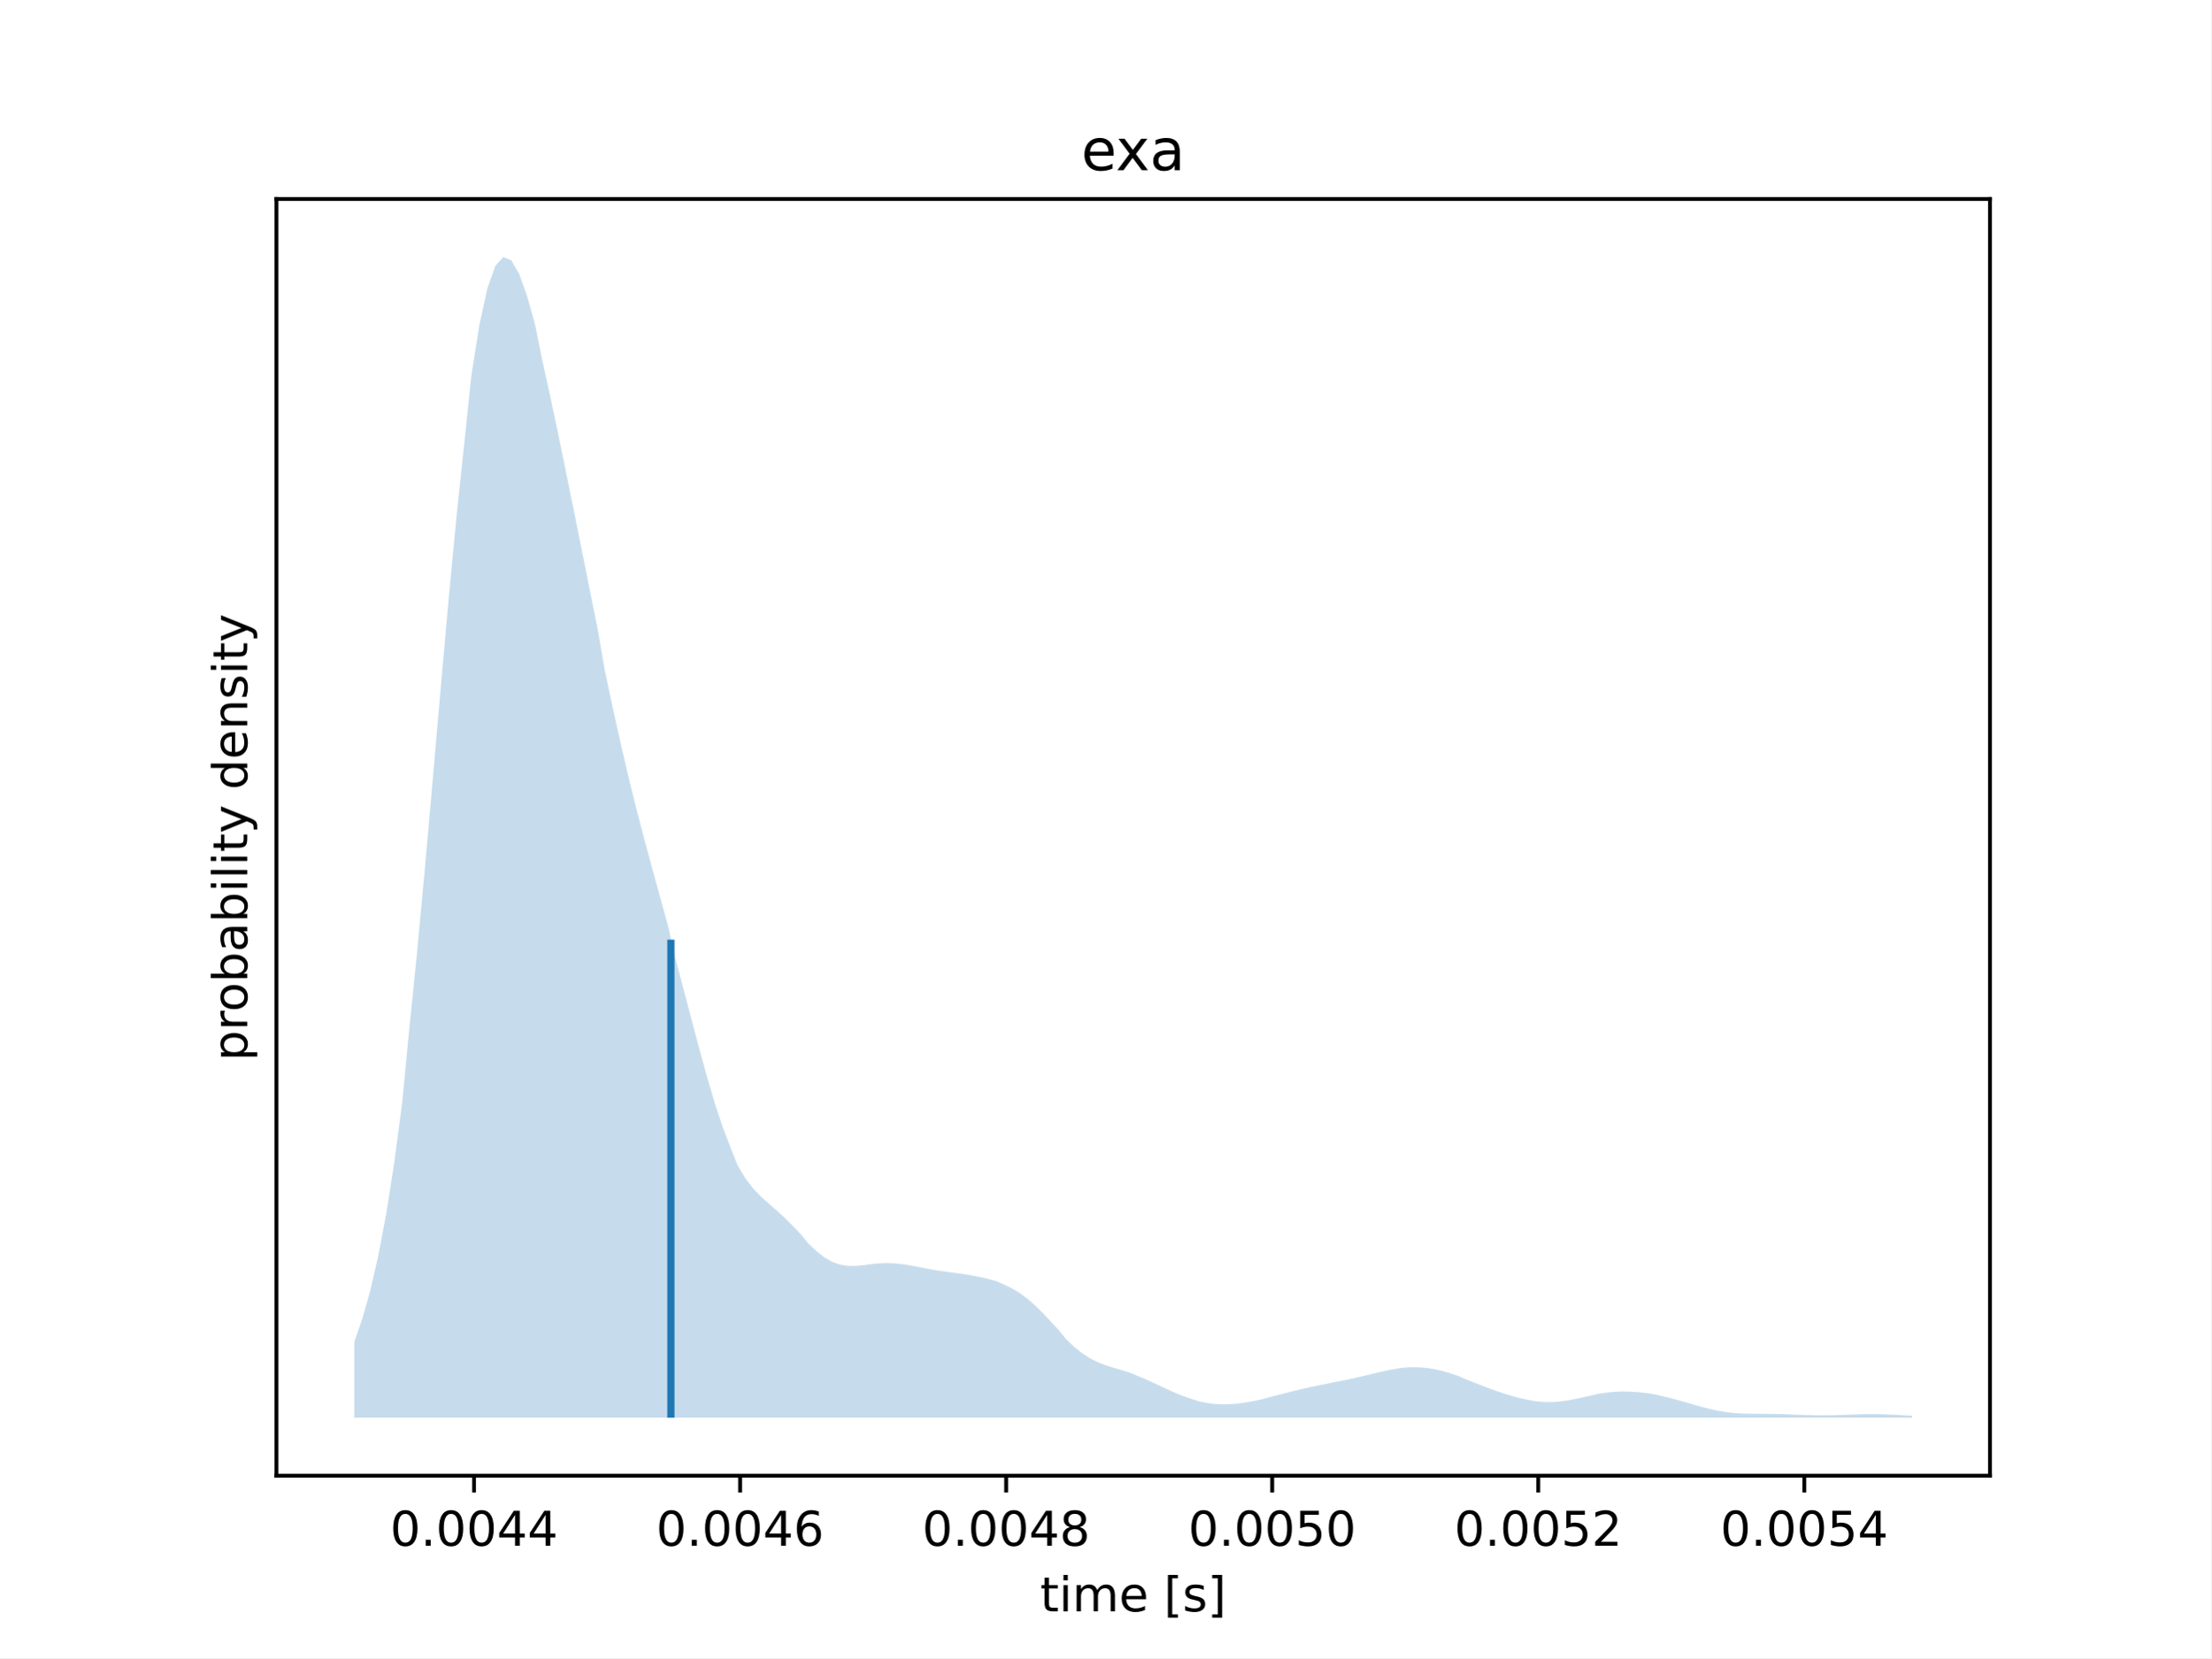
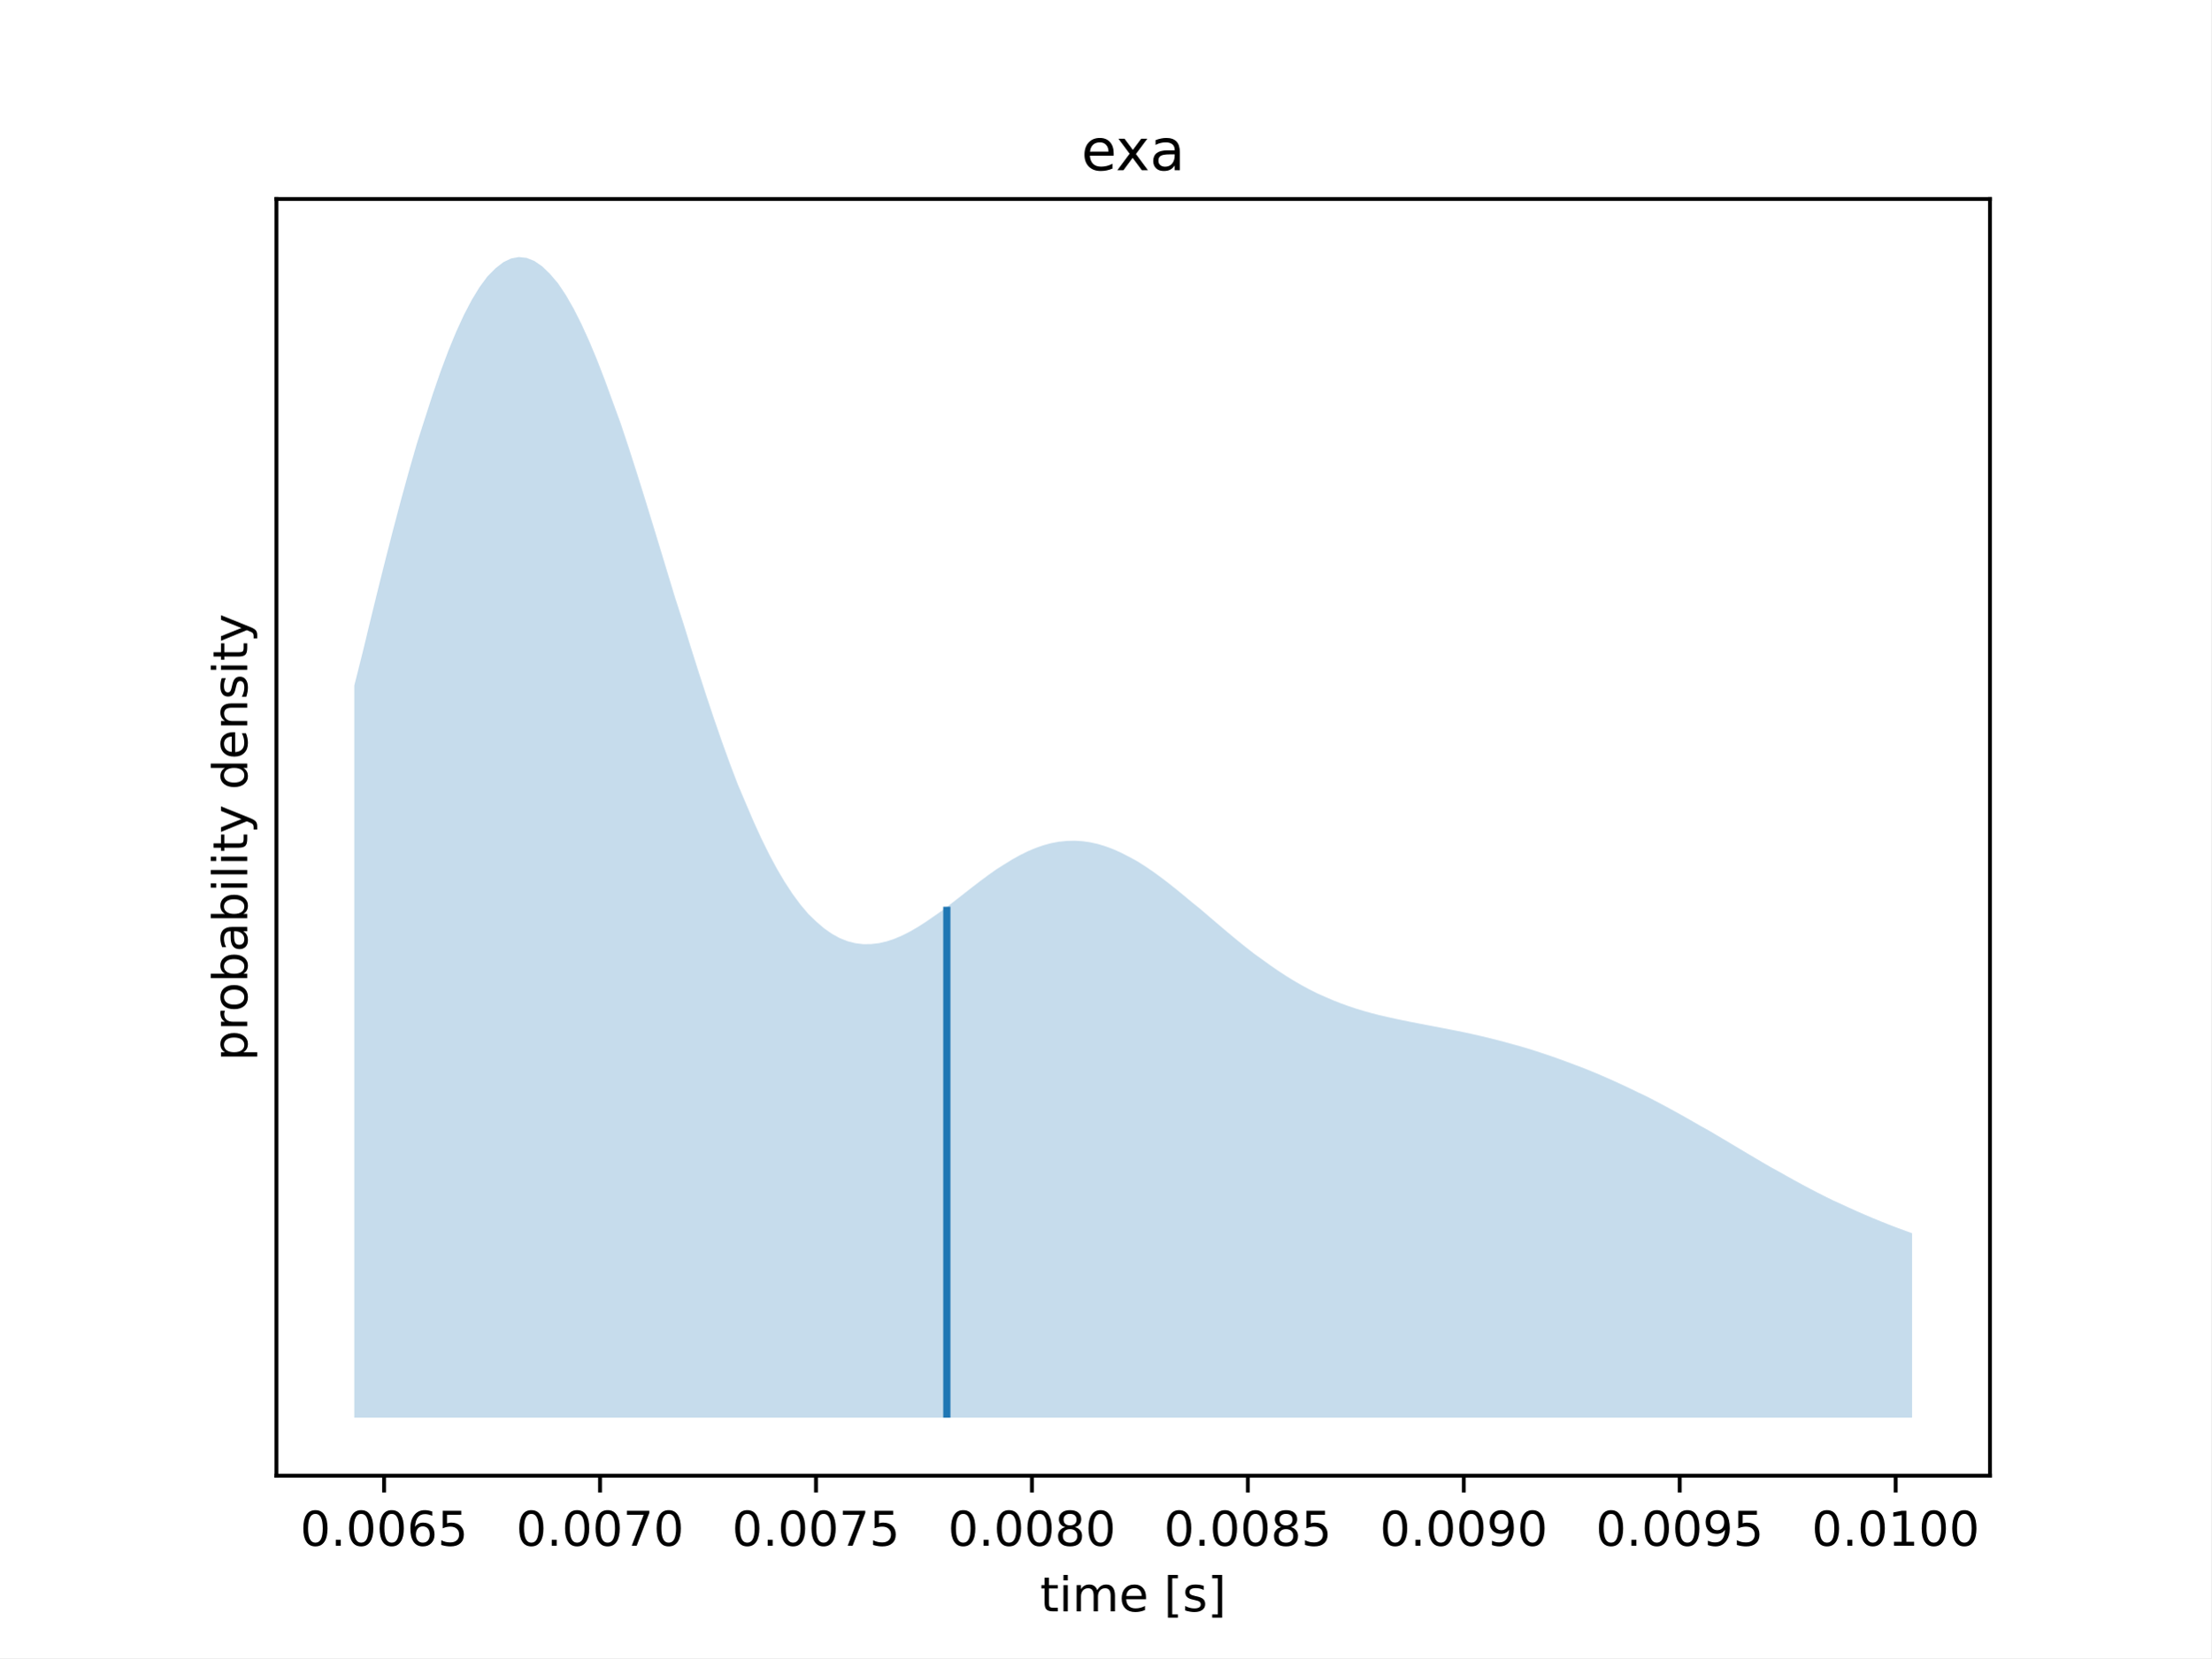
<svg xmlns="http://www.w3.org/2000/svg" xmlns:xlink="http://www.w3.org/1999/xlink" width="460.8pt" height="345.6pt" viewBox="0 0 460.8 345.6" version="1.1">
  <defs>
    <style type="text/css">*{stroke-linejoin: round; stroke-linecap: butt}</style>
  </defs>
  <g id="figure_1">
    <g id="patch_1">
      <path d="M 0 345.6  L 460.8 345.6  L 460.8 0  L 0 0  z " style="fill: #ffffff" />
    </g>
    <g id="axes_1">
      <g id="patch_2">
        <path d="M 57.6 307.584  L 414.72 307.584  L 414.72 41.472  L 57.6 41.472  z " style="fill: #ffffff" />
      </g>
      <g id="PolyCollection_1">
-         <path d="M 73.833 279.677  L 73.833 279.677  L 75.496 274.89  L 77.16 268.994  L 78.823 261.767  L 80.487 252.971  L 82.15 242.384  L 83.814 229.852  L 85.2 215.345  L 86.863 199.004  L 88.527 181.166  L 90.19 162.36  L 91.854 143.257  L 93.517 124.604  L 95.181 107.139  L 96.844 91.518  L 98.23 78.264  L 99.894 67.734  L 101.557 60.116  L 103.221 55.437  L 104.884 53.568  L 106.548 54.254  L 108.211 57.136  L 109.875 61.794  L 111.538 67.79  L 112.924 74.72  L 114.588 82.247  L 116.251 90.129  L 117.915 98.21  L 119.578 106.406  L 121.242 114.669  L 122.905 122.954  L 124.569 131.198  L 125.955 139.306  L 127.618 147.171  L 129.282 154.695  L 130.945 161.817  L 132.609 168.536  L 134.272 174.913  L 135.936 181.06  L 137.599 187.11  L 139.263 193.183  L 140.649 199.356  L 142.312 205.642  L 143.976 211.987  L 145.639 218.268  L 147.303 224.319  L 148.966 229.952  L 150.63 234.99  L 152.293 239.304  L 153.679 242.835  L 155.343 245.618  L 157.006 247.774  L 158.67 249.489  L 160.333 250.975  L 161.997 252.419  L 163.66 253.95  L 165.324 255.61  L 166.987 257.358  L 168.373 259.092  L 170.037 260.68  L 171.7 262.003  L 173.364 262.981  L 175.027 263.588  L 176.691 263.856  L 178.354 263.863  L 180.018 263.71  L 181.404 263.504  L 183.067 263.334  L 184.731 263.265  L 186.394 263.322  L 188.058 263.498  L 189.721 263.762  L 191.385 264.07  L 193.048 264.379  L 194.435 264.664  L 196.098 264.916  L 197.761 265.145  L 199.425 265.369  L 201.088 265.61  L 202.752 265.885  L 204.415 266.209  L 206.079 266.599  L 207.742 267.082  L 209.129 267.694  L 210.792 268.477  L 212.456 269.47  L 214.119 270.697  L 215.782 272.154  L 217.446 273.805  L 219.109 275.579  L 220.773 277.384  L 222.159 279.118  L 223.823 280.687  L 225.486 282.026  L 227.15 283.106  L 228.813 283.941  L 230.476 284.582  L 232.14 285.105  L 233.803 285.591  L 235.467 286.107  L 236.853 286.697  L 238.517 287.373  L 240.18 288.12  L 241.844 288.905  L 243.507 289.685  L 245.17 290.422  L 246.834 291.083  L 248.497 291.647  L 249.884 292.099  L 251.547 292.428  L 253.211 292.632  L 254.874 292.71  L 256.538 292.669  L 258.201 292.521  L 259.864 292.283  L 261.528 291.974  L 263.191 291.611  L 264.578 291.212  L 266.241 290.791  L 267.905 290.362  L 269.568 289.939  L 271.232 289.534  L 272.895 289.156  L 274.559 288.808  L 276.222 288.485  L 277.608 288.174  L 279.272 287.86  L 280.935 287.525  L 282.599 287.162  L 284.262 286.772  L 285.926 286.368  L 287.589 285.971  L 289.253 285.608  L 290.916 285.306  L 292.302 285.091  L 293.966 284.982  L 295.629 284.991  L 297.293 285.124  L 298.956 285.383  L 300.62 285.759  L 302.283 286.24  L 303.947 286.804  L 305.333 287.427  L 306.996 288.081  L 308.66 288.738  L 310.323 289.376  L 311.987 289.977  L 313.65 290.53  L 315.314 291.027  L 316.977 291.459  L 318.641 291.812  L 320.027 292.071  L 321.69 292.217  L 323.354 292.237  L 325.017 292.128  L 326.681 291.903  L 328.344 291.588  L 330.008 291.223  L 331.671 290.855  L 333.057 290.525  L 334.721 290.268  L 336.384 290.101  L 338.048 290.032  L 339.711 290.057  L 341.375 290.167  L 343.038 290.353  L 344.702 290.608  L 346.088 290.93  L 347.751 291.312  L 349.415 291.747  L 351.078 292.219  L 352.742 292.707  L 354.405 293.183  L 356.069 293.616  L 357.732 293.983  L 359.396 294.268  L 360.782 294.466  L 362.445 294.587  L 364.109 294.648  L 365.772 294.672  L 367.436 294.683  L 369.099 294.7  L 370.763 294.732  L 372.426 294.783  L 373.812 294.847  L 375.476 294.913  L 377.139 294.967  L 378.803 294.999  L 380.466 295.001  L 382.13 294.975  L 383.793 294.924  L 385.457 294.863  L 387.12 294.803  L 388.506 294.761  L 390.17 294.747  L 391.833 294.767  L 393.497 294.819  L 395.16 294.898  L 396.824 294.994  L 398.487 295.095  L 398.487 295.095  L 398.487 295.488  L 396.824 295.488  L 395.16 295.488  L 393.497 295.488  L 391.833 295.488  L 390.17 295.488  L 388.506 295.488  L 387.12 295.488  L 385.457 295.488  L 383.793 295.488  L 382.13 295.488  L 380.466 295.488  L 378.803 295.488  L 377.139 295.488  L 375.476 295.488  L 373.812 295.488  L 372.426 295.488  L 370.763 295.488  L 369.099 295.488  L 367.436 295.488  L 365.772 295.488  L 364.109 295.488  L 362.445 295.488  L 360.782 295.488  L 359.396 295.488  L 357.732 295.488  L 356.069 295.488  L 354.405 295.488  L 352.742 295.488  L 351.078 295.488  L 349.415 295.488  L 347.751 295.488  L 346.088 295.488  L 344.702 295.488  L 343.038 295.488  L 341.375 295.488  L 339.711 295.488  L 338.048 295.488  L 336.384 295.488  L 334.721 295.488  L 333.057 295.488  L 331.671 295.488  L 330.008 295.488  L 328.344 295.488  L 326.681 295.488  L 325.017 295.488  L 323.354 295.488  L 321.69 295.488  L 320.027 295.488  L 318.641 295.488  L 316.977 295.488  L 315.314 295.488  L 313.65 295.488  L 311.987 295.488  L 310.323 295.488  L 308.66 295.488  L 306.996 295.488  L 305.333 295.488  L 303.947 295.488  L 302.283 295.488  L 300.62 295.488  L 298.956 295.488  L 297.293 295.488  L 295.629 295.488  L 293.966 295.488  L 292.302 295.488  L 290.916 295.488  L 289.253 295.488  L 287.589 295.488  L 285.926 295.488  L 284.262 295.488  L 282.599 295.488  L 280.935 295.488  L 279.272 295.488  L 277.608 295.488  L 276.222 295.488  L 274.559 295.488  L 272.895 295.488  L 271.232 295.488  L 269.568 295.488  L 267.905 295.488  L 266.241 295.488  L 264.578 295.488  L 263.191 295.488  L 261.528 295.488  L 259.864 295.488  L 258.201 295.488  L 256.538 295.488  L 254.874 295.488  L 253.211 295.488  L 251.547 295.488  L 249.884 295.488  L 248.497 295.488  L 246.834 295.488  L 245.17 295.488  L 243.507 295.488  L 241.844 295.488  L 240.18 295.488  L 238.517 295.488  L 236.853 295.488  L 235.467 295.488  L 233.803 295.488  L 232.14 295.488  L 230.476 295.488  L 228.813 295.488  L 227.15 295.488  L 225.486 295.488  L 223.823 295.488  L 222.159 295.488  L 220.773 295.488  L 219.109 295.488  L 217.446 295.488  L 215.782 295.488  L 214.119 295.488  L 212.456 295.488  L 210.792 295.488  L 209.129 295.488  L 207.742 295.488  L 206.079 295.488  L 204.415 295.488  L 202.752 295.488  L 201.088 295.488  L 199.425 295.488  L 197.761 295.488  L 196.098 295.488  L 194.435 295.488  L 193.048 295.488  L 191.385 295.488  L 189.721 295.488  L 188.058 295.488  L 186.394 295.488  L 184.731 295.488  L 183.067 295.488  L 181.404 295.488  L 180.018 295.488  L 178.354 295.488  L 176.691 295.488  L 175.027 295.488  L 173.364 295.488  L 171.7 295.488  L 170.037 295.488  L 168.373 295.488  L 166.987 295.488  L 165.324 295.488  L 163.66 295.488  L 161.997 295.488  L 160.333 295.488  L 158.67 295.488  L 157.006 295.488  L 155.343 295.488  L 153.679 295.488  L 152.293 295.488  L 150.63 295.488  L 148.966 295.488  L 147.303 295.488  L 145.639 295.488  L 143.976 295.488  L 142.312 295.488  L 140.649 295.488  L 139.263 295.488  L 137.599 295.488  L 135.936 295.488  L 134.272 295.488  L 132.609 295.488  L 130.945 295.488  L 129.282 295.488  L 127.618 295.488  L 125.955 295.488  L 124.569 295.488  L 122.905 295.488  L 121.242 295.488  L 119.578 295.488  L 117.915 295.488  L 116.251 295.488  L 114.588 295.488  L 112.924 295.488  L 111.538 295.488  L 109.875 295.488  L 108.211 295.488  L 106.548 295.488  L 104.884 295.488  L 103.221 295.488  L 101.557 295.488  L 99.894 295.488  L 98.23 295.488  L 96.844 295.488  L 95.181 295.488  L 93.517 295.488  L 91.854 295.488  L 90.19 295.488  L 88.527 295.488  L 86.863 295.488  L 85.2 295.488  L 83.814 295.488  L 82.15 295.488  L 80.487 295.488  L 78.823 295.488  L 77.16 295.488  L 75.496 295.488  L 73.833 295.488  z " clip-path="url(#p33aebac2f7)" style="fill: #1f77b4; fill-opacity: 0.25" />
+         <path d="M 73.833 142.876  L 73.833 142.876  L 75.543 136.092  L 77.163 129.382  L 78.783 122.778  L 80.403 116.309  L 82.023 110.007  L 83.643 103.902  L 85.264 98.025  L 86.884 92.405  L 88.594 87.07  L 90.214 82.049  L 91.834 77.367  L 93.454 73.05  L 95.074 69.119  L 96.694 65.596  L 98.315 62.499  L 99.935 59.844  L 101.555 57.644  L 103.265 55.911  L 104.885 54.651  L 106.505 53.869  L 108.125 53.568  L 109.745 53.745  L 111.366 54.394  L 112.986 55.509  L 114.606 57.078  L 116.316 59.085  L 117.936 61.515  L 119.556 64.346  L 121.176 67.555  L 122.796 71.116  L 124.417 75.003  L 126.037 79.186  L 127.657 83.632  L 129.367 88.309  L 130.987 93.184  L 132.607 98.221  L 134.227 103.387  L 135.847 108.645  L 137.468 113.962  L 139.088 119.303  L 140.708 124.635  L 142.418 129.927  L 144.038 135.147  L 145.658 140.267  L 147.278 145.26  L 148.898 150.101  L 150.519 154.768  L 152.139 159.24  L 153.759 163.499  L 155.469 167.53  L 157.089 171.32  L 158.709 174.857  L 160.329 178.134  L 161.949 181.143  L 163.57 183.882  L 165.19 186.348  L 166.81 188.541  L 168.43 190.463  L 170.14 192.117  L 171.76 193.507  L 173.38 194.642  L 175 195.528  L 176.62 196.174  L 178.241 196.591  L 179.861 196.79  L 181.481 196.783  L 183.191 196.583  L 184.811 196.204  L 186.431 195.662  L 188.051 194.971  L 189.671 194.147  L 191.292 193.207  L 192.912 192.168  L 194.532 191.047  L 196.242 189.863  L 197.862 188.632  L 199.482 187.372  L 201.102 186.101  L 202.722 184.836  L 204.343 183.594  L 205.963 182.39  L 207.583 181.241  L 209.293 180.159  L 210.913 179.16  L 212.533 178.253  L 214.153 177.451  L 215.773 176.762  L 217.394 176.194  L 219.014 175.754  L 220.634 175.445  L 222.344 175.271  L 223.964 175.232  L 225.584 175.33  L 227.204 175.562  L 228.824 175.925  L 230.445 176.415  L 232.065 177.027  L 233.685 177.753  L 235.305 178.587  L 237.015 179.519  L 238.635 180.542  L 240.255 181.646  L 241.875 182.82  L 243.496 184.055  L 245.116 185.341  L 246.736 186.667  L 248.356 188.023  L 250.066 189.398  L 251.686 190.784  L 253.306 192.17  L 254.926 193.548  L 256.547 194.909  L 258.167 196.246  L 259.787 197.55  L 261.407 198.815  L 263.117 200.036  L 264.737 201.208  L 266.357 202.326  L 267.977 203.387  L 269.598 204.388  L 271.218 205.328  L 272.838 206.206  L 274.458 207.023  L 276.168 207.779  L 277.788 208.476  L 279.408 209.117  L 281.028 209.704  L 282.649 210.242  L 284.269 210.735  L 285.889 211.187  L 287.509 211.603  L 289.219 211.989  L 290.839 212.35  L 292.459 212.69  L 294.079 213.016  L 295.7 213.331  L 297.32 213.641  L 298.94 213.95  L 300.56 214.261  L 302.18 214.58  L 303.89 214.907  L 305.51 215.247  L 307.13 215.602  L 308.75 215.973  L 310.371 216.361  L 311.991 216.769  L 313.611 217.196  L 315.231 217.643  L 316.941 218.111  L 318.561 218.6  L 320.181 219.11  L 321.801 219.641  L 323.422 220.192  L 325.042 220.765  L 326.662 221.358  L 328.282 221.973  L 329.992 222.609  L 331.612 223.266  L 333.232 223.944  L 334.852 224.645  L 336.473 225.367  L 338.093 226.11  L 339.713 226.876  L 341.333 227.664  L 343.043 228.473  L 344.663 229.303  L 346.283 230.154  L 347.903 231.024  L 349.524 231.912  L 351.144 232.818  L 352.764 233.739  L 354.384 234.673  L 356.094 235.619  L 357.714 236.573  L 359.334 237.535  L 360.954 238.5  L 362.575 239.466  L 364.195 240.431  L 365.815 241.392  L 367.435 242.346  L 369.055 243.29  L 370.765 244.221  L 372.385 245.139  L 374.005 246.039  L 375.626 246.922  L 377.246 247.784  L 378.866 248.626  L 380.486 249.445  L 382.106 250.242  L 383.816 251.016  L 385.436 251.767  L 387.056 252.495  L 388.677 253.202  L 390.297 253.888  L 391.917 254.554  L 393.537 255.202  L 395.157 255.834  L 396.867 256.451  L 398.487 257.055  L 398.487 257.055  L 398.487 295.488  L 396.867 295.488  L 395.157 295.488  L 393.537 295.488  L 391.917 295.488  L 390.297 295.488  L 388.677 295.488  L 387.056 295.488  L 385.436 295.488  L 383.816 295.488  L 382.106 295.488  L 380.486 295.488  L 378.866 295.488  L 377.246 295.488  L 375.626 295.488  L 374.005 295.488  L 372.385 295.488  L 370.765 295.488  L 369.055 295.488  L 367.435 295.488  L 365.815 295.488  L 364.195 295.488  L 362.575 295.488  L 360.954 295.488  L 359.334 295.488  L 357.714 295.488  L 356.094 295.488  L 354.384 295.488  L 352.764 295.488  L 351.144 295.488  L 349.524 295.488  L 347.903 295.488  L 346.283 295.488  L 344.663 295.488  L 343.043 295.488  L 341.333 295.488  L 339.713 295.488  L 338.093 295.488  L 336.473 295.488  L 334.852 295.488  L 333.232 295.488  L 331.612 295.488  L 329.992 295.488  L 328.282 295.488  L 326.662 295.488  L 325.042 295.488  L 323.422 295.488  L 321.801 295.488  L 320.181 295.488  L 318.561 295.488  L 316.941 295.488  L 315.231 295.488  L 313.611 295.488  L 311.991 295.488  L 310.371 295.488  L 308.75 295.488  L 307.13 295.488  L 305.51 295.488  L 303.89 295.488  L 302.18 295.488  L 300.56 295.488  L 298.94 295.488  L 297.32 295.488  L 295.7 295.488  L 294.079 295.488  L 292.459 295.488  L 290.839 295.488  L 289.219 295.488  L 287.509 295.488  L 285.889 295.488  L 284.269 295.488  L 282.649 295.488  L 281.028 295.488  L 279.408 295.488  L 277.788 295.488  L 276.168 295.488  L 274.458 295.488  L 272.838 295.488  L 271.218 295.488  L 269.598 295.488  L 267.977 295.488  L 266.357 295.488  L 264.737 295.488  L 263.117 295.488  L 261.407 295.488  L 259.787 295.488  L 258.167 295.488  L 256.547 295.488  L 254.926 295.488  L 253.306 295.488  L 251.686 295.488  L 250.066 295.488  L 248.356 295.488  L 246.736 295.488  L 245.116 295.488  L 243.496 295.488  L 241.875 295.488  L 240.255 295.488  L 238.635 295.488  L 237.015 295.488  L 235.305 295.488  L 233.685 295.488  L 232.065 295.488  L 230.445 295.488  L 228.824 295.488  L 227.204 295.488  L 225.584 295.488  L 223.964 295.488  L 222.344 295.488  L 220.634 295.488  L 219.014 295.488  L 217.394 295.488  L 215.773 295.488  L 214.153 295.488  L 212.533 295.488  L 210.913 295.488  L 209.293 295.488  L 207.583 295.488  L 205.963 295.488  L 204.343 295.488  L 202.722 295.488  L 201.102 295.488  L 199.482 295.488  L 197.862 295.488  L 196.242 295.488  L 194.532 295.488  L 192.912 295.488  L 191.292 295.488  L 189.671 295.488  L 188.051 295.488  L 186.431 295.488  L 184.811 295.488  L 183.191 295.488  L 181.481 295.488  L 179.861 295.488  L 178.241 295.488  L 176.62 295.488  L 175 295.488  L 173.38 295.488  L 171.76 295.488  L 170.14 295.488  L 168.43 295.488  L 166.81 295.488  L 165.19 295.488  L 163.57 295.488  L 161.949 295.488  L 160.329 295.488  L 158.709 295.488  L 157.089 295.488  L 155.469 295.488  L 153.759 295.488  L 152.139 295.488  L 150.519 295.488  L 148.898 295.488  L 147.278 295.488  L 145.658 295.488  L 144.038 295.488  L 142.418 295.488  L 140.708 295.488  L 139.088 295.488  L 137.468 295.488  L 135.847 295.488  L 134.227 295.488  L 132.607 295.488  L 130.987 295.488  L 129.367 295.488  L 127.657 295.488  L 126.037 295.488  L 124.417 295.488  L 122.796 295.488  L 121.176 295.488  L 119.556 295.488  L 117.936 295.488  L 116.316 295.488  L 114.606 295.488  L 112.986 295.488  L 111.366 295.488  L 109.745 295.488  L 108.125 295.488  L 106.505 295.488  L 104.885 295.488  L 103.265 295.488  L 101.555 295.488  L 99.935 295.488  L 98.315 295.488  L 96.694 295.488  L 95.074 295.488  L 93.454 295.488  L 91.834 295.488  L 90.214 295.488  L 88.594 295.488  L 86.884 295.488  L 85.264 295.488  L 83.643 295.488  L 82.023 295.488  L 80.403 295.488  L 78.783 295.488  L 77.163 295.488  L 75.543 295.488  L 73.833 295.488  z " clip-path="url(#pb78b763f28)" style="fill: #1f77b4; fill-opacity: 0.25" />
      </g>
      <g id="matplotlib.axis_1">
        <g id="xtick_1">
          <g id="line2d_1">
            <defs>
-               <path id="me4a680d168" d="M 0 0  L 0 3.5  " style="stroke: #000000; stroke-width: 0.8" />
+               <path id="mfbbbdbb089" d="M 0 0  L 0 3.5  " style="stroke: #000000; stroke-width: 0.8" />
            </defs>
            <g>
-               <use xlink:href="#me4a680d168" x="98.785" y="307.584" style="stroke: #000000; stroke-width: 0.8" />
+               <use xlink:href="#mfbbbdbb089" x="80.043" y="307.584" style="stroke: #000000; stroke-width: 0.8" />
            </g>
          </g>
          <g id="text_1">
-             <g transform="translate(81.28951 322.1824) scale(0.1 -0.1)">
+             <g transform="translate(62.54788 322.1824) scale(0.1 -0.1)">
              <defs>
                <path id="DejaVuSans-30" d="M 2034 4250  Q 1547 4250 1301 3770  Q 1056 3291 1056 2328  Q 1056 1369 1301 889  Q 1547 409 2034 409  Q 2525 409 2770 889  Q 3016 1369 3016 2328  Q 3016 3291 2770 3770  Q 2525 4250 2034 4250  z M 2034 4750  Q 2819 4750 3233 4129  Q 3647 3509 3647 2328  Q 3647 1150 3233 529  Q 2819 -91 2034 -91  Q 1250 -91 836 529  Q 422 1150 422 2328  Q 422 3509 836 4129  Q 1250 4750 2034 4750  z " transform="scale(0.015625)" />
                <path id="DejaVuSans-2e" d="M 684 794  L 1344 794  L 1344 0  L 684 0  L 684 794  z " transform="scale(0.015625)" />
-                 <path id="DejaVuSans-34" d="M 2419 4116  L 825 1625  L 2419 1625  L 2419 4116  z M 2253 4666  L 3047 4666  L 3047 1625  L 3713 1625  L 3713 1100  L 3047 1100  L 3047 0  L 2419 0  L 2419 1100  L 313 1100  L 313 1709  L 2253 4666  z " transform="scale(0.015625)" />
-               </defs>
-               <use xlink:href="#DejaVuSans-30" />
-               <use xlink:href="#DejaVuSans-2e" x="63.623" />
-               <use xlink:href="#DejaVuSans-30" x="95.41" />
-               <use xlink:href="#DejaVuSans-30" x="159.033" />
-               <use xlink:href="#DejaVuSans-34" x="222.656" />
-               <use xlink:href="#DejaVuSans-34" x="286.279" />
+                 <path id="DejaVuSans-36" d="M 2113 2584  Q 1688 2584 1439 2293  Q 1191 2003 1191 1497  Q 1191 994 1439 701  Q 1688 409 2113 409  Q 2538 409 2786 701  Q 3034 994 3034 1497  Q 3034 2003 2786 2293  Q 2538 2584 2113 2584  z M 3366 4563  L 3366 3988  Q 3128 4100 2886 4159  Q 2644 4219 2406 4219  Q 1781 4219 1451 3797  Q 1122 3375 1075 2522  Q 1259 2794 1537 2939  Q 1816 3084 2150 3084  Q 2853 3084 3261 2657  Q 3669 2231 3669 1497  Q 3669 778 3244 343  Q 2819 -91 2113 -91  Q 1303 -91 875 529  Q 447 1150 447 2328  Q 447 3434 972 4092  Q 1497 4750 2381 4750  Q 2619 4750 2861 4703  Q 3103 4656 3366 4563  z " transform="scale(0.015625)" />
+                 <path id="DejaVuSans-35" d="M 691 4666  L 3169 4666  L 3169 4134  L 1269 4134  L 1269 2991  Q 1406 3038 1543 3061  Q 1681 3084 1819 3084  Q 2600 3084 3056 2656  Q 3513 2228 3513 1497  Q 3513 744 3044 326  Q 2575 -91 1722 -91  Q 1428 -91 1123 -41  Q 819 9 494 109  L 494 744  Q 775 591 1075 516  Q 1375 441 1709 441  Q 2250 441 2565 725  Q 2881 1009 2881 1497  Q 2881 1984 2565 2268  Q 2250 2553 1709 2553  Q 1456 2553 1204 2497  Q 953 2441 691 2322  L 691 4666  z " transform="scale(0.015625)" />
+               </defs>
+               <use xlink:href="#DejaVuSans-30" />
+               <use xlink:href="#DejaVuSans-2e" x="63.623" />
+               <use xlink:href="#DejaVuSans-30" x="95.41" />
+               <use xlink:href="#DejaVuSans-30" x="159.033" />
+               <use xlink:href="#DejaVuSans-36" x="222.656" />
+               <use xlink:href="#DejaVuSans-35" x="286.279" />
            </g>
          </g>
        </g>
        <g id="xtick_2">
          <g id="line2d_2">
            <g>
-               <use xlink:href="#me4a680d168" x="154.234" y="307.584" style="stroke: #000000; stroke-width: 0.8" />
+               <use xlink:href="#mfbbbdbb089" x="125.047" y="307.584" style="stroke: #000000; stroke-width: 0.8" />
            </g>
          </g>
          <g id="text_2">
-             <g transform="translate(136.7386 322.1824) scale(0.1 -0.1)">
-               <defs>
-                 <path id="DejaVuSans-36" d="M 2113 2584  Q 1688 2584 1439 2293  Q 1191 2003 1191 1497  Q 1191 994 1439 701  Q 1688 409 2113 409  Q 2538 409 2786 701  Q 3034 994 3034 1497  Q 3034 2003 2786 2293  Q 2538 2584 2113 2584  z M 3366 4563  L 3366 3988  Q 3128 4100 2886 4159  Q 2644 4219 2406 4219  Q 1781 4219 1451 3797  Q 1122 3375 1075 2522  Q 1259 2794 1537 2939  Q 1816 3084 2150 3084  Q 2853 3084 3261 2657  Q 3669 2231 3669 1497  Q 3669 778 3244 343  Q 2819 -91 2113 -91  Q 1303 -91 875 529  Q 447 1150 447 2328  Q 447 3434 972 4092  Q 1497 4750 2381 4750  Q 2619 4750 2861 4703  Q 3103 4656 3366 4563  z " transform="scale(0.015625)" />
-               </defs>
-               <use xlink:href="#DejaVuSans-30" />
-               <use xlink:href="#DejaVuSans-2e" x="63.623" />
-               <use xlink:href="#DejaVuSans-30" x="95.41" />
-               <use xlink:href="#DejaVuSans-30" x="159.033" />
-               <use xlink:href="#DejaVuSans-34" x="222.656" />
-               <use xlink:href="#DejaVuSans-36" x="286.279" />
+             <g transform="translate(107.5513 322.1824) scale(0.1 -0.1)">
+               <defs>
+                 <path id="DejaVuSans-37" d="M 525 4666  L 3525 4666  L 3525 4397  L 1831 0  L 1172 0  L 2766 4134  L 525 4134  L 525 4666  z " transform="scale(0.015625)" />
+               </defs>
+               <use xlink:href="#DejaVuSans-30" />
+               <use xlink:href="#DejaVuSans-2e" x="63.623" />
+               <use xlink:href="#DejaVuSans-30" x="95.41" />
+               <use xlink:href="#DejaVuSans-30" x="159.033" />
+               <use xlink:href="#DejaVuSans-37" x="222.656" />
+               <use xlink:href="#DejaVuSans-30" x="286.279" />
            </g>
          </g>
        </g>
        <g id="xtick_3">
          <g id="line2d_3">
            <g>
-               <use xlink:href="#me4a680d168" x="209.683" y="307.584" style="stroke: #000000; stroke-width: 0.8" />
+               <use xlink:href="#mfbbbdbb089" x="170.05" y="307.584" style="stroke: #000000; stroke-width: 0.8" />
            </g>
          </g>
          <g id="text_3">
-             <g transform="translate(192.1877 322.1824) scale(0.1 -0.1)">
-               <defs>
-                 <path id="DejaVuSans-38" d="M 2034 2216  Q 1584 2216 1326 1975  Q 1069 1734 1069 1313  Q 1069 891 1326 650  Q 1584 409 2034 409  Q 2484 409 2743 651  Q 3003 894 3003 1313  Q 3003 1734 2745 1975  Q 2488 2216 2034 2216  z M 1403 2484  Q 997 2584 770 2862  Q 544 3141 544 3541  Q 544 4100 942 4425  Q 1341 4750 2034 4750  Q 2731 4750 3128 4425  Q 3525 4100 3525 3541  Q 3525 3141 3298 2862  Q 3072 2584 2669 2484  Q 3125 2378 3379 2068  Q 3634 1759 3634 1313  Q 3634 634 3220 271  Q 2806 -91 2034 -91  Q 1263 -91 848 271  Q 434 634 434 1313  Q 434 1759 690 2068  Q 947 2378 1403 2484  z M 1172 3481  Q 1172 3119 1398 2916  Q 1625 2713 2034 2713  Q 2441 2713 2670 2916  Q 2900 3119 2900 3481  Q 2900 3844 2670 4047  Q 2441 4250 2034 4250  Q 1625 4250 1398 4047  Q 1172 3844 1172 3481  z " transform="scale(0.015625)" />
-               </defs>
-               <use xlink:href="#DejaVuSans-30" />
-               <use xlink:href="#DejaVuSans-2e" x="63.623" />
-               <use xlink:href="#DejaVuSans-30" x="95.41" />
-               <use xlink:href="#DejaVuSans-30" x="159.033" />
-               <use xlink:href="#DejaVuSans-34" x="222.656" />
-               <use xlink:href="#DejaVuSans-38" x="286.279" />
+             <g transform="translate(152.5547 322.1824) scale(0.1 -0.1)">
+               <use xlink:href="#DejaVuSans-30" />
+               <use xlink:href="#DejaVuSans-2e" x="63.623" />
+               <use xlink:href="#DejaVuSans-30" x="95.41" />
+               <use xlink:href="#DejaVuSans-30" x="159.033" />
+               <use xlink:href="#DejaVuSans-37" x="222.656" />
+               <use xlink:href="#DejaVuSans-35" x="286.279" />
            </g>
          </g>
        </g>
        <g id="xtick_4">
          <g id="line2d_4">
            <g>
-               <use xlink:href="#me4a680d168" x="265.132" y="307.584" style="stroke: #000000; stroke-width: 0.8" />
+               <use xlink:href="#mfbbbdbb089" x="215.053" y="307.584" style="stroke: #000000; stroke-width: 0.8" />
            </g>
          </g>
          <g id="text_4">
-             <g transform="translate(247.6368 322.1824) scale(0.1 -0.1)">
-               <defs>
-                 <path id="DejaVuSans-35" d="M 691 4666  L 3169 4666  L 3169 4134  L 1269 4134  L 1269 2991  Q 1406 3038 1543 3061  Q 1681 3084 1819 3084  Q 2600 3084 3056 2656  Q 3513 2228 3513 1497  Q 3513 744 3044 326  Q 2575 -91 1722 -91  Q 1428 -91 1123 -41  Q 819 9 494 109  L 494 744  Q 775 591 1075 516  Q 1375 441 1709 441  Q 2250 441 2565 725  Q 2881 1009 2881 1497  Q 2881 1984 2565 2268  Q 2250 2553 1709 2553  Q 1456 2553 1204 2497  Q 953 2441 691 2322  L 691 4666  z " transform="scale(0.015625)" />
-               </defs>
-               <use xlink:href="#DejaVuSans-30" />
-               <use xlink:href="#DejaVuSans-2e" x="63.623" />
-               <use xlink:href="#DejaVuSans-30" x="95.41" />
-               <use xlink:href="#DejaVuSans-30" x="159.033" />
-               <use xlink:href="#DejaVuSans-35" x="222.656" />
+             <g transform="translate(197.5581 322.1824) scale(0.1 -0.1)">
+               <defs>
+                 <path id="DejaVuSans-38" d="M 2034 2216  Q 1584 2216 1326 1975  Q 1069 1734 1069 1313  Q 1069 891 1326 650  Q 1584 409 2034 409  Q 2484 409 2743 651  Q 3003 894 3003 1313  Q 3003 1734 2745 1975  Q 2488 2216 2034 2216  z M 1403 2484  Q 997 2584 770 2862  Q 544 3141 544 3541  Q 544 4100 942 4425  Q 1341 4750 2034 4750  Q 2731 4750 3128 4425  Q 3525 4100 3525 3541  Q 3525 3141 3298 2862  Q 3072 2584 2669 2484  Q 3125 2378 3379 2068  Q 3634 1759 3634 1313  Q 3634 634 3220 271  Q 2806 -91 2034 -91  Q 1263 -91 848 271  Q 434 634 434 1313  Q 434 1759 690 2068  Q 947 2378 1403 2484  z M 1172 3481  Q 1172 3119 1398 2916  Q 1625 2713 2034 2713  Q 2441 2713 2670 2916  Q 2900 3119 2900 3481  Q 2900 3844 2670 4047  Q 2441 4250 2034 4250  Q 1625 4250 1398 4047  Q 1172 3844 1172 3481  z " transform="scale(0.015625)" />
+               </defs>
+               <use xlink:href="#DejaVuSans-30" />
+               <use xlink:href="#DejaVuSans-2e" x="63.623" />
+               <use xlink:href="#DejaVuSans-30" x="95.41" />
+               <use xlink:href="#DejaVuSans-30" x="159.033" />
+               <use xlink:href="#DejaVuSans-38" x="222.656" />
              <use xlink:href="#DejaVuSans-30" x="286.279" />
            </g>
          </g>
        </g>
        <g id="xtick_5">
          <g id="line2d_5">
            <g>
-               <use xlink:href="#me4a680d168" x="320.581" y="307.584" style="stroke: #000000; stroke-width: 0.8" />
+               <use xlink:href="#mfbbbdbb089" x="260.057" y="307.584" style="stroke: #000000; stroke-width: 0.8" />
            </g>
          </g>
          <g id="text_5">
-             <g transform="translate(303.086 322.1824) scale(0.1 -0.1)">
-               <defs>
-                 <path id="DejaVuSans-32" d="M 1228 531  L 3431 531  L 3431 0  L 469 0  L 469 531  Q 828 903 1448 1529  Q 2069 2156 2228 2338  Q 2531 2678 2651 2914  Q 2772 3150 2772 3378  Q 2772 3750 2511 3984  Q 2250 4219 1831 4219  Q 1534 4219 1204 4116  Q 875 4013 500 3803  L 500 4441  Q 881 4594 1212 4672  Q 1544 4750 1819 4750  Q 2544 4750 2975 4387  Q 3406 4025 3406 3419  Q 3406 3131 3298 2873  Q 3191 2616 2906 2266  Q 2828 2175 2409 1742  Q 1991 1309 1228 531  z " transform="scale(0.015625)" />
-               </defs>
-               <use xlink:href="#DejaVuSans-30" />
-               <use xlink:href="#DejaVuSans-2e" x="63.623" />
-               <use xlink:href="#DejaVuSans-30" x="95.41" />
-               <use xlink:href="#DejaVuSans-30" x="159.033" />
-               <use xlink:href="#DejaVuSans-35" x="222.656" />
-               <use xlink:href="#DejaVuSans-32" x="286.279" />
+             <g transform="translate(242.5615 322.1824) scale(0.1 -0.1)">
+               <use xlink:href="#DejaVuSans-30" />
+               <use xlink:href="#DejaVuSans-2e" x="63.623" />
+               <use xlink:href="#DejaVuSans-30" x="95.41" />
+               <use xlink:href="#DejaVuSans-30" x="159.033" />
+               <use xlink:href="#DejaVuSans-38" x="222.656" />
+               <use xlink:href="#DejaVuSans-35" x="286.279" />
            </g>
          </g>
        </g>
        <g id="xtick_6">
          <g id="line2d_6">
            <g>
-               <use xlink:href="#me4a680d168" x="376.03" y="307.584" style="stroke: #000000; stroke-width: 0.8" />
+               <use xlink:href="#mfbbbdbb089" x="305.06" y="307.584" style="stroke: #000000; stroke-width: 0.8" />
            </g>
          </g>
          <g id="text_6">
-             <g transform="translate(358.5351 322.1824) scale(0.1 -0.1)">
-               <use xlink:href="#DejaVuSans-30" />
-               <use xlink:href="#DejaVuSans-2e" x="63.623" />
-               <use xlink:href="#DejaVuSans-30" x="95.41" />
-               <use xlink:href="#DejaVuSans-30" x="159.033" />
-               <use xlink:href="#DejaVuSans-35" x="222.656" />
-               <use xlink:href="#DejaVuSans-34" x="286.279" />
-             </g>
-           </g>
-         </g>
-         <g id="text_7">
+             <g transform="translate(287.5649 322.1824) scale(0.1 -0.1)">
+               <defs>
+                 <path id="DejaVuSans-39" d="M 703 97  L 703 672  Q 941 559 1184 500  Q 1428 441 1663 441  Q 2288 441 2617 861  Q 2947 1281 2994 2138  Q 2813 1869 2534 1725  Q 2256 1581 1919 1581  Q 1219 1581 811 2004  Q 403 2428 403 3163  Q 403 3881 828 4315  Q 1253 4750 1959 4750  Q 2769 4750 3195 4129  Q 3622 3509 3622 2328  Q 3622 1225 3098 567  Q 2575 -91 1691 -91  Q 1453 -91 1209 -44  Q 966 3 703 97  z M 1959 2075  Q 2384 2075 2632 2365  Q 2881 2656 2881 3163  Q 2881 3666 2632 3958  Q 2384 4250 1959 4250  Q 1534 4250 1286 3958  Q 1038 3666 1038 3163  Q 1038 2656 1286 2365  Q 1534 2075 1959 2075  z " transform="scale(0.015625)" />
+               </defs>
+               <use xlink:href="#DejaVuSans-30" />
+               <use xlink:href="#DejaVuSans-2e" x="63.623" />
+               <use xlink:href="#DejaVuSans-30" x="95.41" />
+               <use xlink:href="#DejaVuSans-30" x="159.033" />
+               <use xlink:href="#DejaVuSans-39" x="222.656" />
+               <use xlink:href="#DejaVuSans-30" x="286.279" />
+             </g>
+           </g>
+         </g>
+         <g id="xtick_7">
+           <g id="line2d_7">
+             <g>
+               <use xlink:href="#mfbbbdbb089" x="350.064" y="307.584" style="stroke: #000000; stroke-width: 0.8" />
+             </g>
+           </g>
+           <g id="text_7">
+             <g transform="translate(332.5683 322.1824) scale(0.1 -0.1)">
+               <use xlink:href="#DejaVuSans-30" />
+               <use xlink:href="#DejaVuSans-2e" x="63.623" />
+               <use xlink:href="#DejaVuSans-30" x="95.41" />
+               <use xlink:href="#DejaVuSans-30" x="159.033" />
+               <use xlink:href="#DejaVuSans-39" x="222.656" />
+               <use xlink:href="#DejaVuSans-35" x="286.279" />
+             </g>
+           </g>
+         </g>
+         <g id="xtick_8">
+           <g id="line2d_8">
+             <g>
+               <use xlink:href="#mfbbbdbb089" x="395.067" y="307.584" style="stroke: #000000; stroke-width: 0.8" />
+             </g>
+           </g>
+           <g id="text_8">
+             <g transform="translate(377.5717 322.1824) scale(0.1 -0.1)">
+               <defs>
+                 <path id="DejaVuSans-31" d="M 794 531  L 1825 531  L 1825 4091  L 703 3866  L 703 4441  L 1819 4666  L 2450 4666  L 2450 531  L 3481 531  L 3481 0  L 794 0  L 794 531  z " transform="scale(0.015625)" />
+               </defs>
+               <use xlink:href="#DejaVuSans-30" />
+               <use xlink:href="#DejaVuSans-2e" x="63.623" />
+               <use xlink:href="#DejaVuSans-30" x="95.41" />
+               <use xlink:href="#DejaVuSans-31" x="159.033" />
+               <use xlink:href="#DejaVuSans-30" x="222.656" />
+               <use xlink:href="#DejaVuSans-30" x="286.279" />
+             </g>
+           </g>
+         </g>
+         <g id="text_9">
          <g transform="translate(216.7686 335.8606) scale(0.1 -0.1)">
            <defs>
              <path id="DejaVuSans-74" d="M 1172 4494  L 1172 3500  L 2356 3500  L 2356 3053  L 1172 3053  L 1172 1153  Q 1172 725 1289 603  Q 1406 481 1766 481  L 2356 481  L 2356 0  L 1766 0  Q 1100 0 847 248  Q 594 497 594 1153  L 594 3053  L 172 3053  L 172 3500  L 594 3500  L 594 4494  L 1172 4494  z " transform="scale(0.015625)" />
              <path id="DejaVuSans-69" d="M 603 3500  L 1178 3500  L 1178 0  L 603 0  L 603 3500  z M 603 4863  L 1178 4863  L 1178 4134  L 603 4134  L 603 4863  z " transform="scale(0.015625)" />
              <path id="DejaVuSans-6d" d="M 3328 2828  Q 3544 3216 3844 3400  Q 4144 3584 4550 3584  Q 5097 3584 5394 3201  Q 5691 2819 5691 2113  L 5691 0  L 5113 0  L 5113 2094  Q 5113 2597 4934 2840  Q 4756 3084 4391 3084  Q 3944 3084 3684 2787  Q 3425 2491 3425 1978  L 3425 0  L 2847 0  L 2847 2094  Q 2847 2600 2669 2842  Q 2491 3084 2119 3084  Q 1678 3084 1418 2786  Q 1159 2488 1159 1978  L 1159 0  L 581 0  L 581 3500  L 1159 3500  L 1159 2956  Q 1356 3278 1631 3431  Q 1906 3584 2284 3584  Q 2666 3584 2933 3390  Q 3200 3197 3328 2828  z " transform="scale(0.015625)" />
              <path id="DejaVuSans-65" d="M 3597 1894  L 3597 1613  L 953 1613  Q 991 1019 1311 708  Q 1631 397 2203 397  Q 2534 397 2845 478  Q 3156 559 3463 722  L 3463 178  Q 3153 47 2828 -22  Q 2503 -91 2169 -91  Q 1331 -91 842 396  Q 353 884 353 1716  Q 353 2575 817 3079  Q 1281 3584 2069 3584  Q 2775 3584 3186 3129  Q 3597 2675 3597 1894  z M 3022 2063  Q 3016 2534 2758 2815  Q 2500 3097 2075 3097  Q 1594 3097 1305 2825  Q 1016 2553 972 2059  L 3022 2063  z " transform="scale(0.015625)" />
              <path id="DejaVuSans-20" transform="scale(0.015625)" />
              <path id="DejaVuSans-5b" d="M 550 4863  L 1875 4863  L 1875 4416  L 1125 4416  L 1125 -397  L 1875 -397  L 1875 -844  L 550 -844  L 550 4863  z " transform="scale(0.015625)" />
              <path id="DejaVuSans-73" d="M 2834 3397  L 2834 2853  Q 2591 2978 2328 3040  Q 2066 3103 1784 3103  Q 1356 3103 1142 2972  Q 928 2841 928 2578  Q 928 2378 1081 2264  Q 1234 2150 1697 2047  L 1894 2003  Q 2506 1872 2764 1633  Q 3022 1394 3022 966  Q 3022 478 2636 193  Q 2250 -91 1575 -91  Q 1294 -91 989 -36  Q 684 19 347 128  L 347 722  Q 666 556 975 473  Q 1284 391 1588 391  Q 1994 391 2212 530  Q 2431 669 2431 922  Q 2431 1156 2273 1281  Q 2116 1406 1581 1522  L 1381 1569  Q 847 1681 609 1914  Q 372 2147 372 2553  Q 372 3047 722 3315  Q 1072 3584 1716 3584  Q 2034 3584 2315 3537  Q 2597 3491 2834 3397  z " transform="scale(0.015625)" />
              <path id="DejaVuSans-5d" d="M 1947 4863  L 1947 -844  L 622 -844  L 622 -397  L 1369 -397  L 1369 4416  L 622 4416  L 622 4863  L 1947 4863  z " transform="scale(0.015625)" />
            </defs>
            <use xlink:href="#DejaVuSans-74" />
            <use xlink:href="#DejaVuSans-69" x="39.209" />
            <use xlink:href="#DejaVuSans-6d" x="66.992" />
            <use xlink:href="#DejaVuSans-65" x="164.404" />
            <use xlink:href="#DejaVuSans-20" x="225.928" />
            <use xlink:href="#DejaVuSans-5b" x="257.715" />
            <use xlink:href="#DejaVuSans-73" x="296.729" />
            <use xlink:href="#DejaVuSans-5d" x="348.828" />
          </g>
        </g>
      </g>
      <g id="matplotlib.axis_2">
        <g id="ytick_1" />
        <g id="ytick_2" />
        <g id="ytick_3" />
        <g id="ytick_4" />
        <g id="ytick_5" />
-         <g id="text_8">
+         <g id="ytick_6" />
+         <g id="text_10">
          <g transform="translate(51.52031 221.1257) rotate(-90) scale(0.1 -0.1)">
            <defs>
              <path id="DejaVuSans-70" d="M 1159 525  L 1159 -1331  L 581 -1331  L 581 3500  L 1159 3500  L 1159 2969  Q 1341 3281 1617 3432  Q 1894 3584 2278 3584  Q 2916 3584 3314 3078  Q 3713 2572 3713 1747  Q 3713 922 3314 415  Q 2916 -91 2278 -91  Q 1894 -91 1617 61  Q 1341 213 1159 525  z M 3116 1747  Q 3116 2381 2855 2742  Q 2594 3103 2138 3103  Q 1681 3103 1420 2742  Q 1159 2381 1159 1747  Q 1159 1113 1420 752  Q 1681 391 2138 391  Q 2594 391 2855 752  Q 3116 1113 3116 1747  z " transform="scale(0.015625)" />
              <path id="DejaVuSans-72" d="M 2631 2963  Q 2534 3019 2420 3045  Q 2306 3072 2169 3072  Q 1681 3072 1420 2755  Q 1159 2438 1159 1844  L 1159 0  L 581 0  L 581 3500  L 1159 3500  L 1159 2956  Q 1341 3275 1631 3429  Q 1922 3584 2338 3584  Q 2397 3584 2469 3576  Q 2541 3569 2628 3553  L 2631 2963  z " transform="scale(0.015625)" />
              <path id="DejaVuSans-6f" d="M 1959 3097  Q 1497 3097 1228 2736  Q 959 2375 959 1747  Q 959 1119 1226 758  Q 1494 397 1959 397  Q 2419 397 2687 759  Q 2956 1122 2956 1747  Q 2956 2369 2687 2733  Q 2419 3097 1959 3097  z M 1959 3584  Q 2709 3584 3137 3096  Q 3566 2609 3566 1747  Q 3566 888 3137 398  Q 2709 -91 1959 -91  Q 1206 -91 779 398  Q 353 888 353 1747  Q 353 2609 779 3096  Q 1206 3584 1959 3584  z " transform="scale(0.015625)" />
              <path id="DejaVuSans-62" d="M 3116 1747  Q 3116 2381 2855 2742  Q 2594 3103 2138 3103  Q 1681 3103 1420 2742  Q 1159 2381 1159 1747  Q 1159 1113 1420 752  Q 1681 391 2138 391  Q 2594 391 2855 752  Q 3116 1113 3116 1747  z M 1159 2969  Q 1341 3281 1617 3432  Q 1894 3584 2278 3584  Q 2916 3584 3314 3078  Q 3713 2572 3713 1747  Q 3713 922 3314 415  Q 2916 -91 2278 -91  Q 1894 -91 1617 61  Q 1341 213 1159 525  L 1159 0  L 581 0  L 581 4863  L 1159 4863  L 1159 2969  z " transform="scale(0.015625)" />
              <path id="DejaVuSans-61" d="M 2194 1759  Q 1497 1759 1228 1600  Q 959 1441 959 1056  Q 959 750 1161 570  Q 1363 391 1709 391  Q 2188 391 2477 730  Q 2766 1069 2766 1631  L 2766 1759  L 2194 1759  z M 3341 1997  L 3341 0  L 2766 0  L 2766 531  Q 2569 213 2275 61  Q 1981 -91 1556 -91  Q 1019 -91 701 211  Q 384 513 384 1019  Q 384 1609 779 1909  Q 1175 2209 1959 2209  L 2766 2209  L 2766 2266  Q 2766 2663 2505 2880  Q 2244 3097 1772 3097  Q 1472 3097 1187 3025  Q 903 2953 641 2809  L 641 3341  Q 956 3463 1253 3523  Q 1550 3584 1831 3584  Q 2591 3584 2966 3190  Q 3341 2797 3341 1997  z " transform="scale(0.015625)" />
              <path id="DejaVuSans-6c" d="M 603 4863  L 1178 4863  L 1178 0  L 603 0  L 603 4863  z " transform="scale(0.015625)" />
              <path id="DejaVuSans-79" d="M 2059 -325  Q 1816 -950 1584 -1140  Q 1353 -1331 966 -1331  L 506 -1331  L 506 -850  L 844 -850  Q 1081 -850 1212 -737  Q 1344 -625 1503 -206  L 1606 56  L 191 3500  L 800 3500  L 1894 763  L 2988 3500  L 3597 3500  L 2059 -325  z " transform="scale(0.015625)" />
              <path id="DejaVuSans-64" d="M 2906 2969  L 2906 4863  L 3481 4863  L 3481 0  L 2906 0  L 2906 525  Q 2725 213 2448 61  Q 2172 -91 1784 -91  Q 1150 -91 751 415  Q 353 922 353 1747  Q 353 2572 751 3078  Q 1150 3584 1784 3584  Q 2172 3584 2448 3432  Q 2725 3281 2906 2969  z M 947 1747  Q 947 1113 1208 752  Q 1469 391 1925 391  Q 2381 391 2643 752  Q 2906 1113 2906 1747  Q 2906 2381 2643 2742  Q 2381 3103 1925 3103  Q 1469 3103 1208 2742  Q 947 2381 947 1747  z " transform="scale(0.015625)" />
              <path id="DejaVuSans-6e" d="M 3513 2113  L 3513 0  L 2938 0  L 2938 2094  Q 2938 2591 2744 2837  Q 2550 3084 2163 3084  Q 1697 3084 1428 2787  Q 1159 2491 1159 1978  L 1159 0  L 581 0  L 581 3500  L 1159 3500  L 1159 2956  Q 1366 3272 1645 3428  Q 1925 3584 2291 3584  Q 2894 3584 3203 3211  Q 3513 2838 3513 2113  z " transform="scale(0.015625)" />
            </defs>
            <use xlink:href="#DejaVuSans-70" />
            <use xlink:href="#DejaVuSans-72" x="63.477" />
            <use xlink:href="#DejaVuSans-6f" x="102.34" />
            <use xlink:href="#DejaVuSans-62" x="163.521" />
            <use xlink:href="#DejaVuSans-61" x="226.998" />
            <use xlink:href="#DejaVuSans-62" x="288.277" />
            <use xlink:href="#DejaVuSans-69" x="351.754" />
            <use xlink:href="#DejaVuSans-6c" x="379.537" />
            <use xlink:href="#DejaVuSans-69" x="407.32" />
            <use xlink:href="#DejaVuSans-74" x="435.104" />
            <use xlink:href="#DejaVuSans-79" x="474.312" />
            <use xlink:href="#DejaVuSans-20" x="533.492" />
            <use xlink:href="#DejaVuSans-64" x="565.279" />
            <use xlink:href="#DejaVuSans-65" x="628.756" />
            <use xlink:href="#DejaVuSans-6e" x="690.279" />
            <use xlink:href="#DejaVuSans-73" x="753.658" />
            <use xlink:href="#DejaVuSans-69" x="805.758" />
            <use xlink:href="#DejaVuSans-74" x="833.541" />
            <use xlink:href="#DejaVuSans-79" x="872.75" />
          </g>
        </g>
      </g>
      <g id="LineCollection_1">
-         <path d="M 139.817 295.488  L 139.817 195.853  " clip-path="url(#p33aebac2f7)" style="fill: none; stroke: #1f77b4; stroke-width: 1.5" />
+         <path d="M 197.322 295.488  L 197.322 189.005  " clip-path="url(#pb78b763f28)" style="fill: none; stroke: #1f77b4; stroke-width: 1.5" />
      </g>
      <g id="patch_3">
        <path d="M 57.6 307.584  L 57.6 41.472  " style="fill: none; stroke: #000000; stroke-width: 0.8; stroke-linejoin: miter; stroke-linecap: square" />
      </g>
      <g id="patch_4">
        <path d="M 414.72 307.584  L 414.72 41.472  " style="fill: none; stroke: #000000; stroke-width: 0.8; stroke-linejoin: miter; stroke-linecap: square" />
      </g>
      <g id="patch_5">
        <path d="M 57.6 307.584  L 414.72 307.584  " style="fill: none; stroke: #000000; stroke-width: 0.8; stroke-linejoin: miter; stroke-linecap: square" />
      </g>
      <g id="patch_6">
        <path d="M 57.6 41.472  L 414.72 41.472  " style="fill: none; stroke: #000000; stroke-width: 0.8; stroke-linejoin: miter; stroke-linecap: square" />
      </g>
-       <g id="text_9">
+       <g id="text_11">
        <g transform="translate(225.345 35.472) scale(0.12 -0.12)">
          <defs>
            <path id="DejaVuSans-78" d="M 3513 3500  L 2247 1797  L 3578 0  L 2900 0  L 1881 1375  L 863 0  L 184 0  L 1544 1831  L 300 3500  L 978 3500  L 1906 2253  L 2834 3500  L 3513 3500  z " transform="scale(0.015625)" />
          </defs>
          <use xlink:href="#DejaVuSans-65" />
          <use xlink:href="#DejaVuSans-78" x="59.773" />
          <use xlink:href="#DejaVuSans-61" x="118.953" />
        </g>
      </g>
    </g>
  </g>
  <defs>
-     <clipPath id="p33aebac2f7">
+     <clipPath id="pb78b763f28">
      <rect x="57.6" y="41.472" width="357.12" height="266.112" />
    </clipPath>
  </defs>
</svg>
